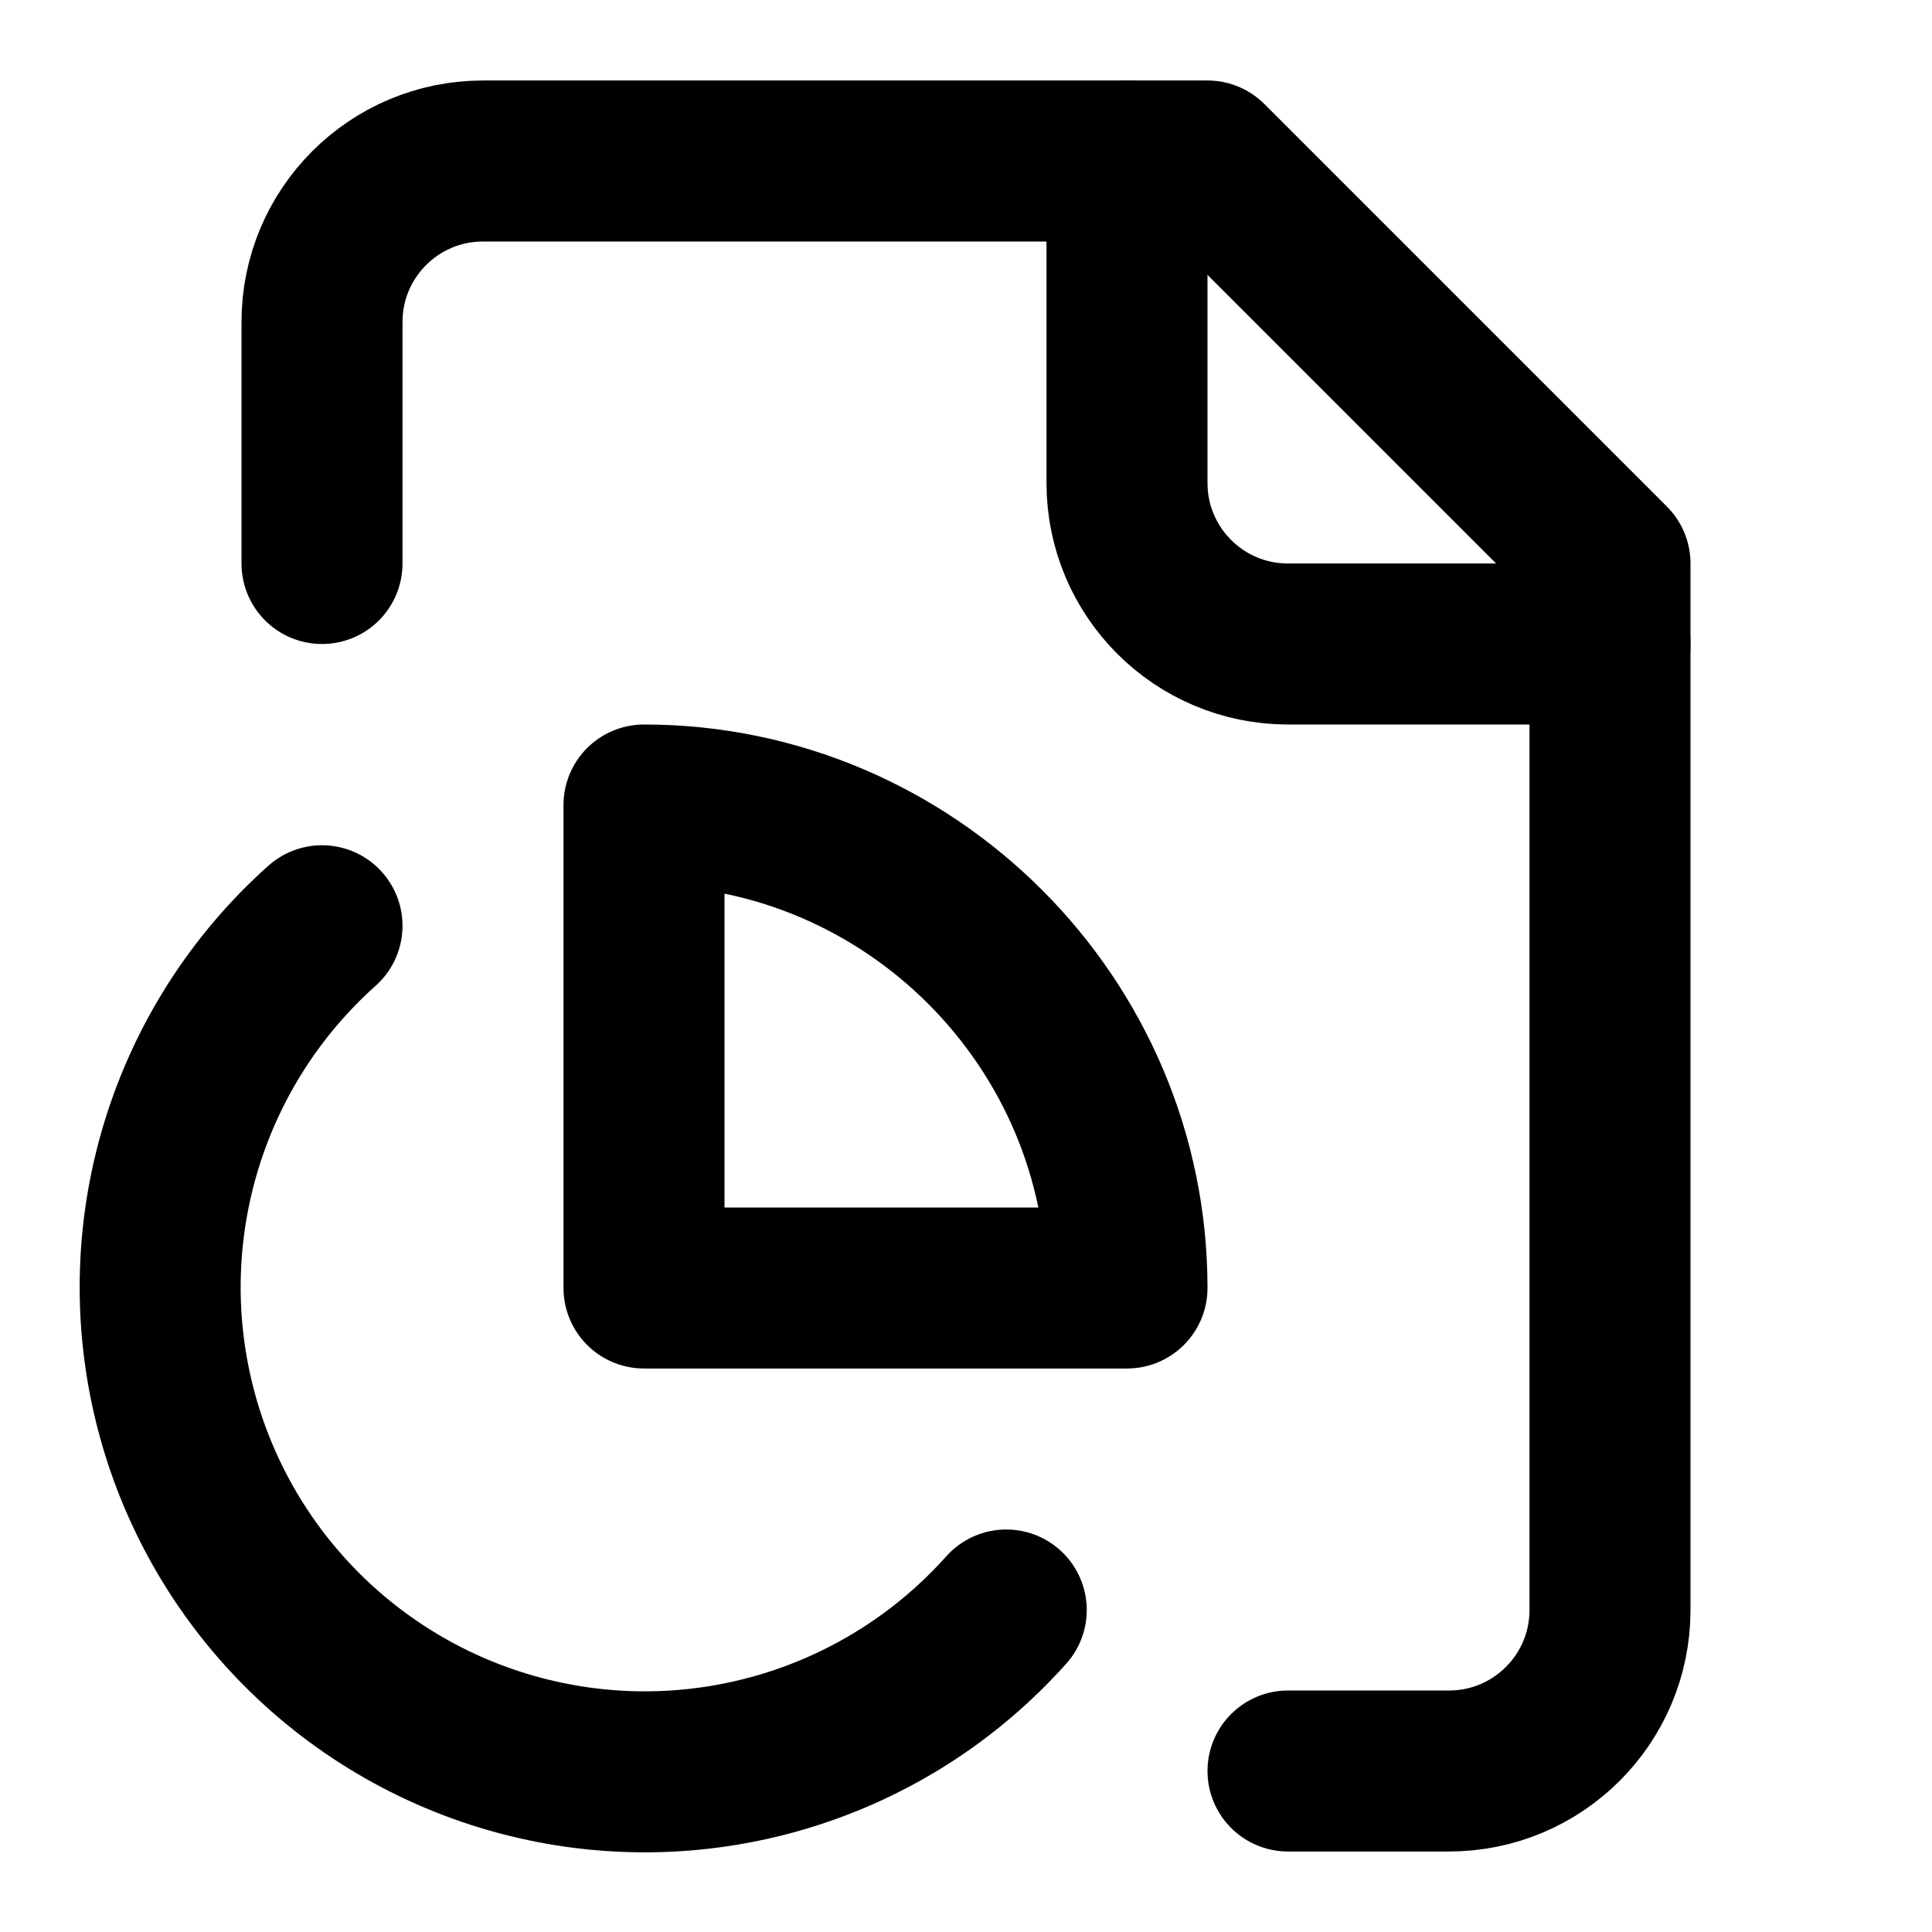
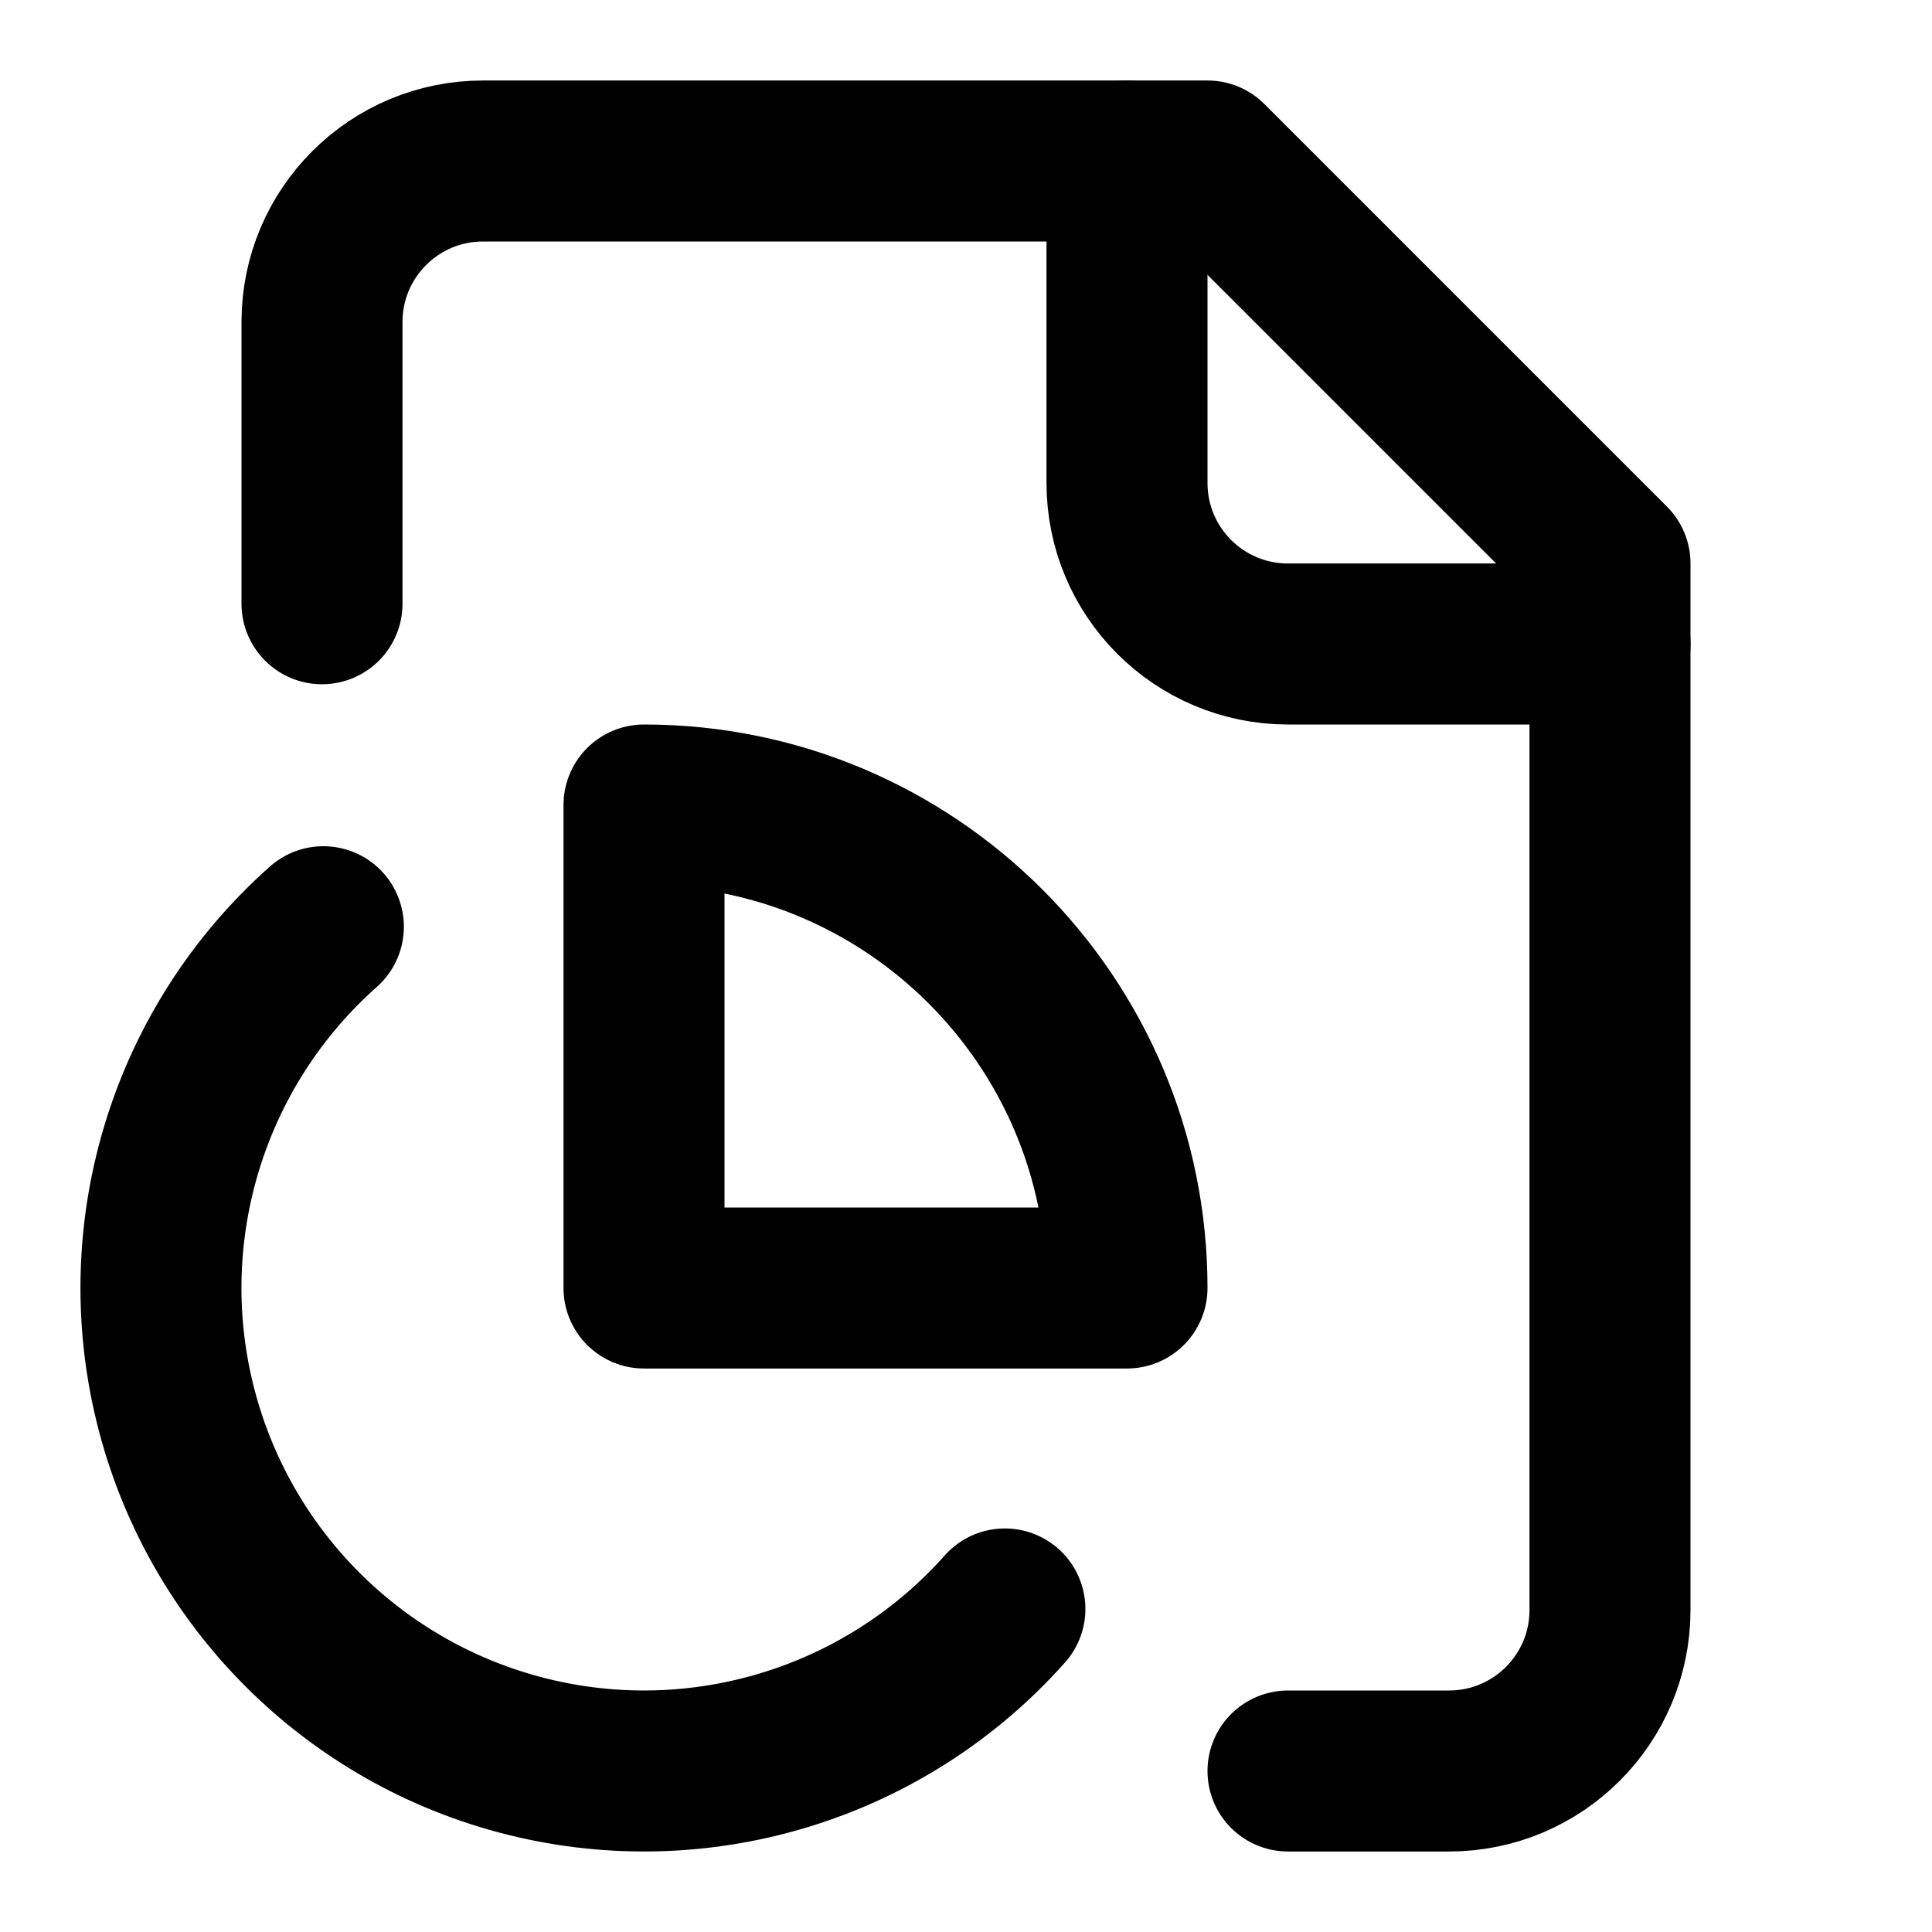
<svg xmlns="http://www.w3.org/2000/svg" viewBox="0 0 24 24" fill="none" stroke="currentColor" stroke-width="2" stroke-linecap="round" stroke-linejoin="round">
-   <path d="M16 22h2a2 2 0 0 0 2-2V7l-5-5H6a2 2 0 0 0-2 2v3" />
  <path d="M14 2v4a2 2 0 0 0 2 2h4" />
-   <path d="M4 11.5a6.02 6.02 0 1 0 8.5 8.5" />
-   <path d="M14 16c0-3.3-2.7-6-6-6v6Z" />
+   <path d="M16 22h2a2 2 0 0 0 2-2V7l-5-5H6a2 2 0 0 0-2 2v3.5" />
+   <path d="M4.017 11.512a6 6 0 1 0 8.466 8.475" />
+   <path d="M8 16v-6a6 6 0 0 1 6 6z" />
</svg>
